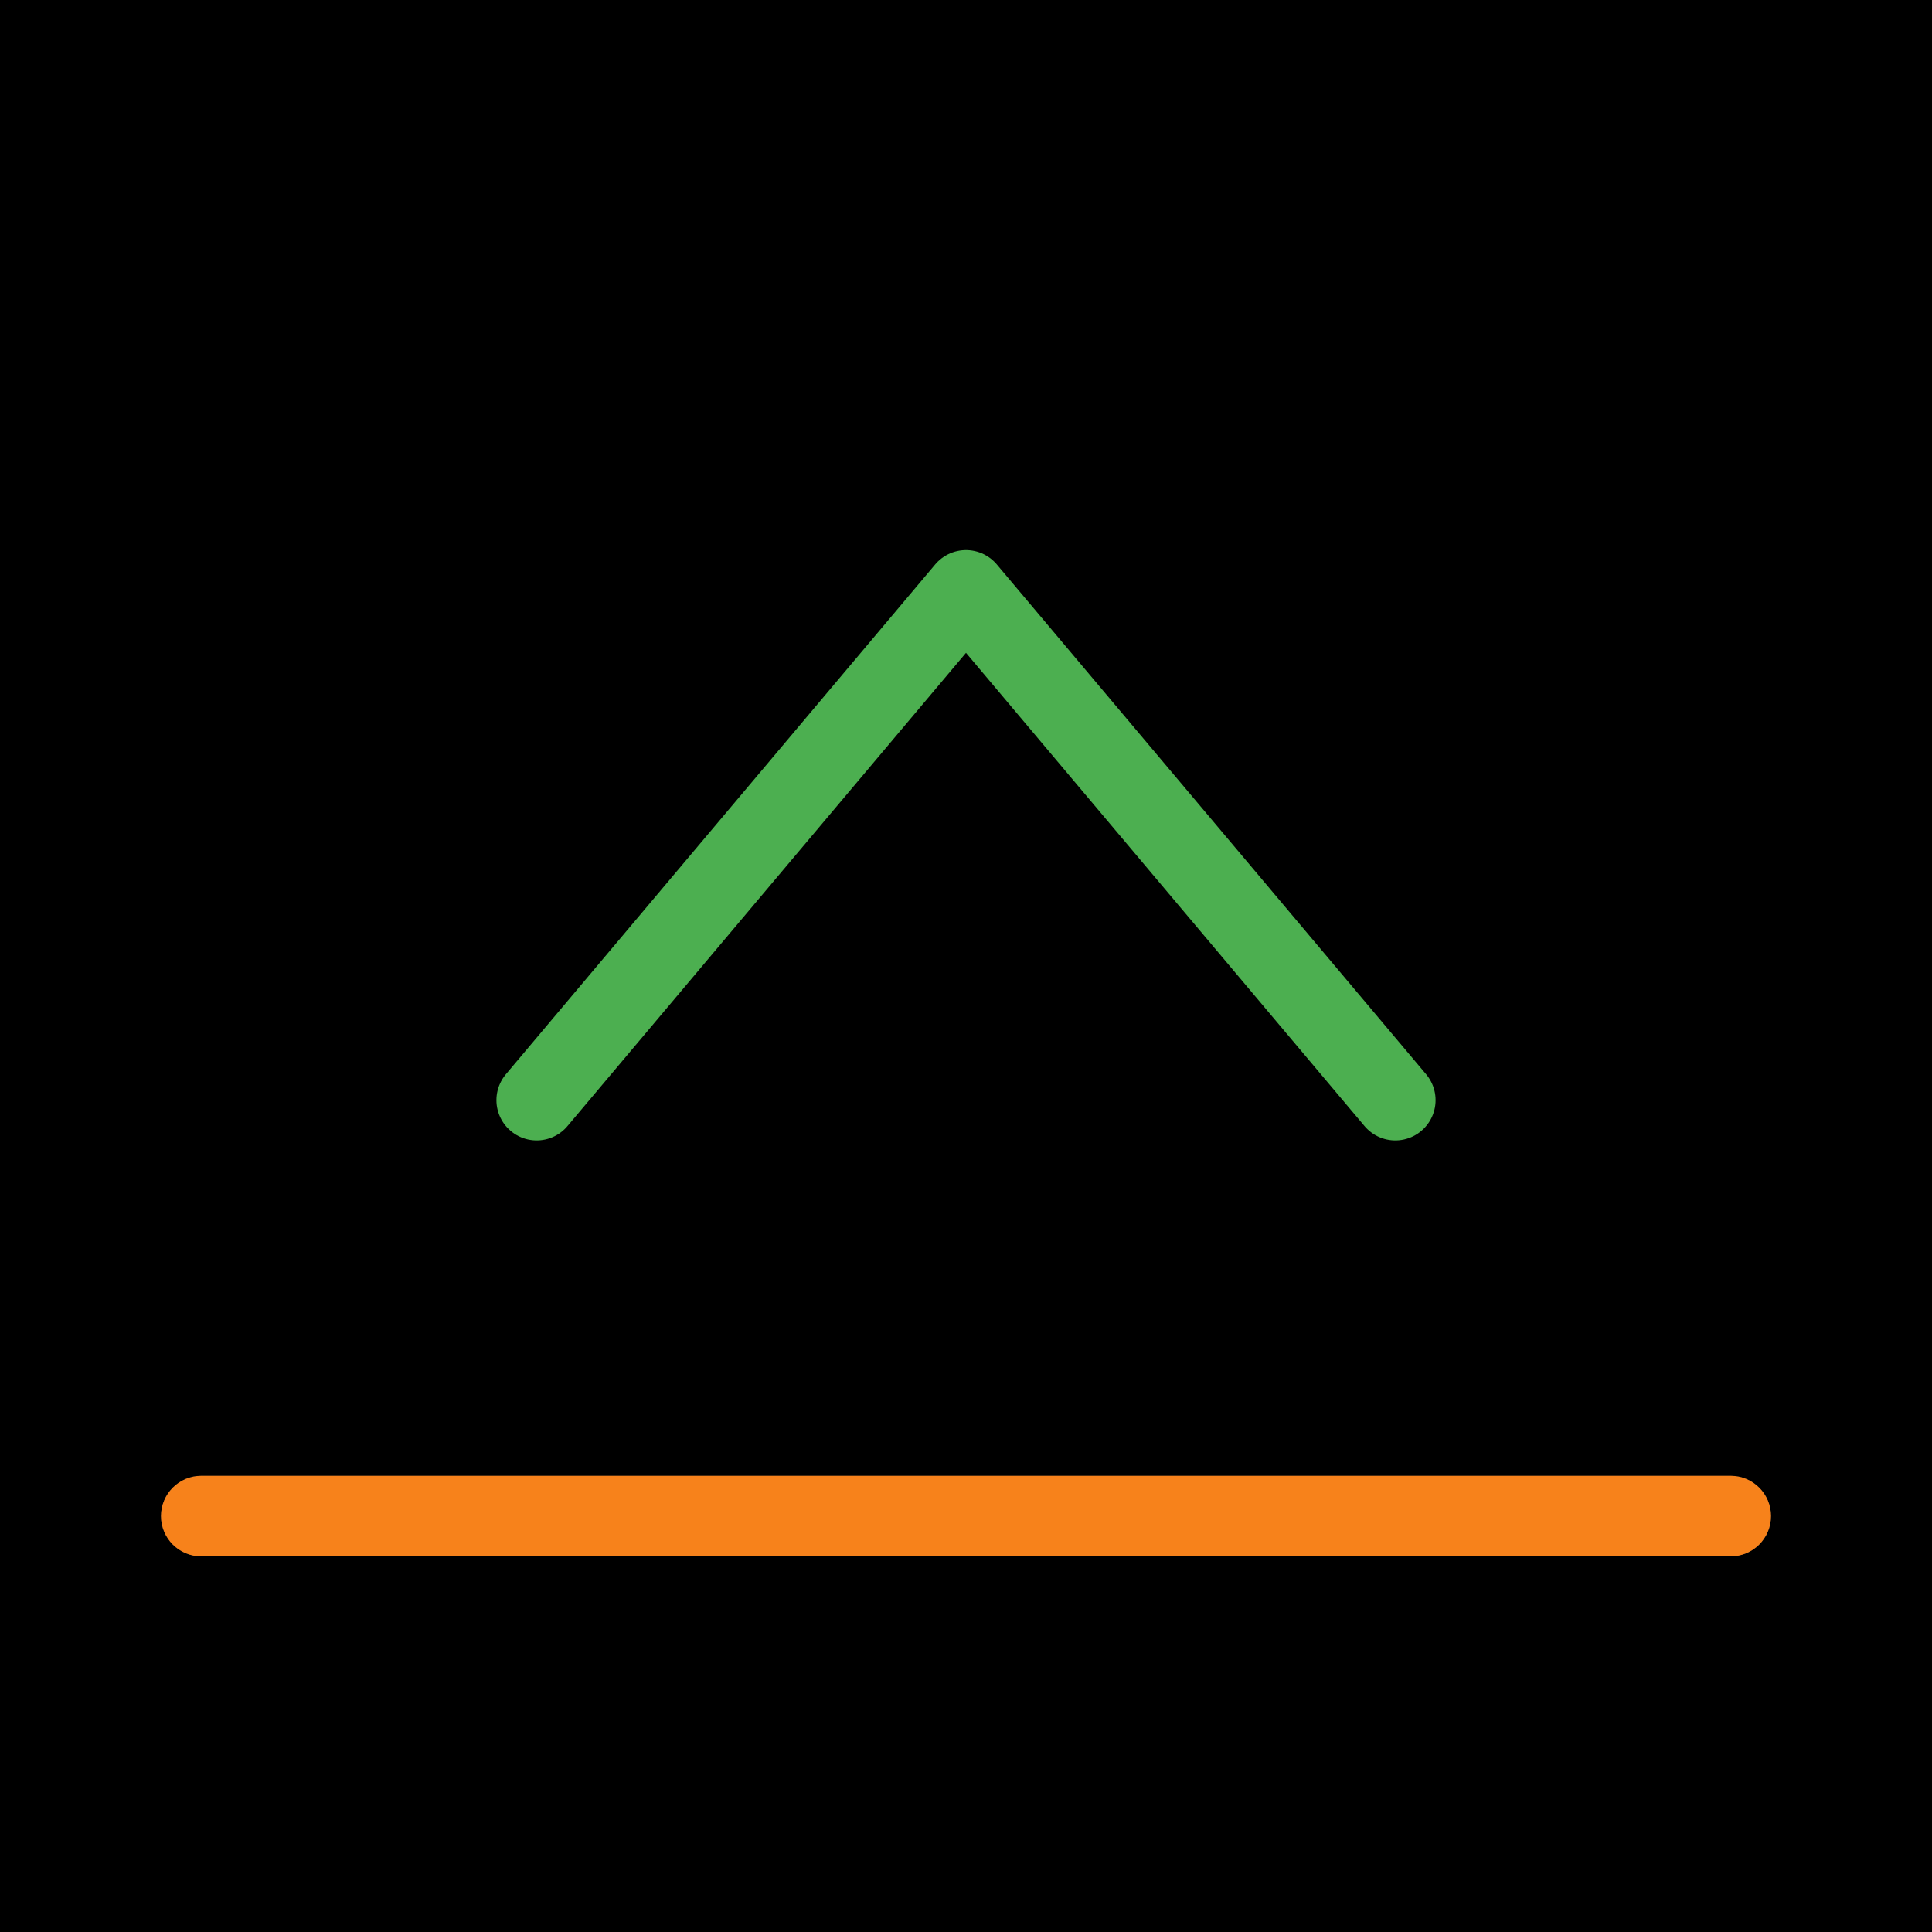
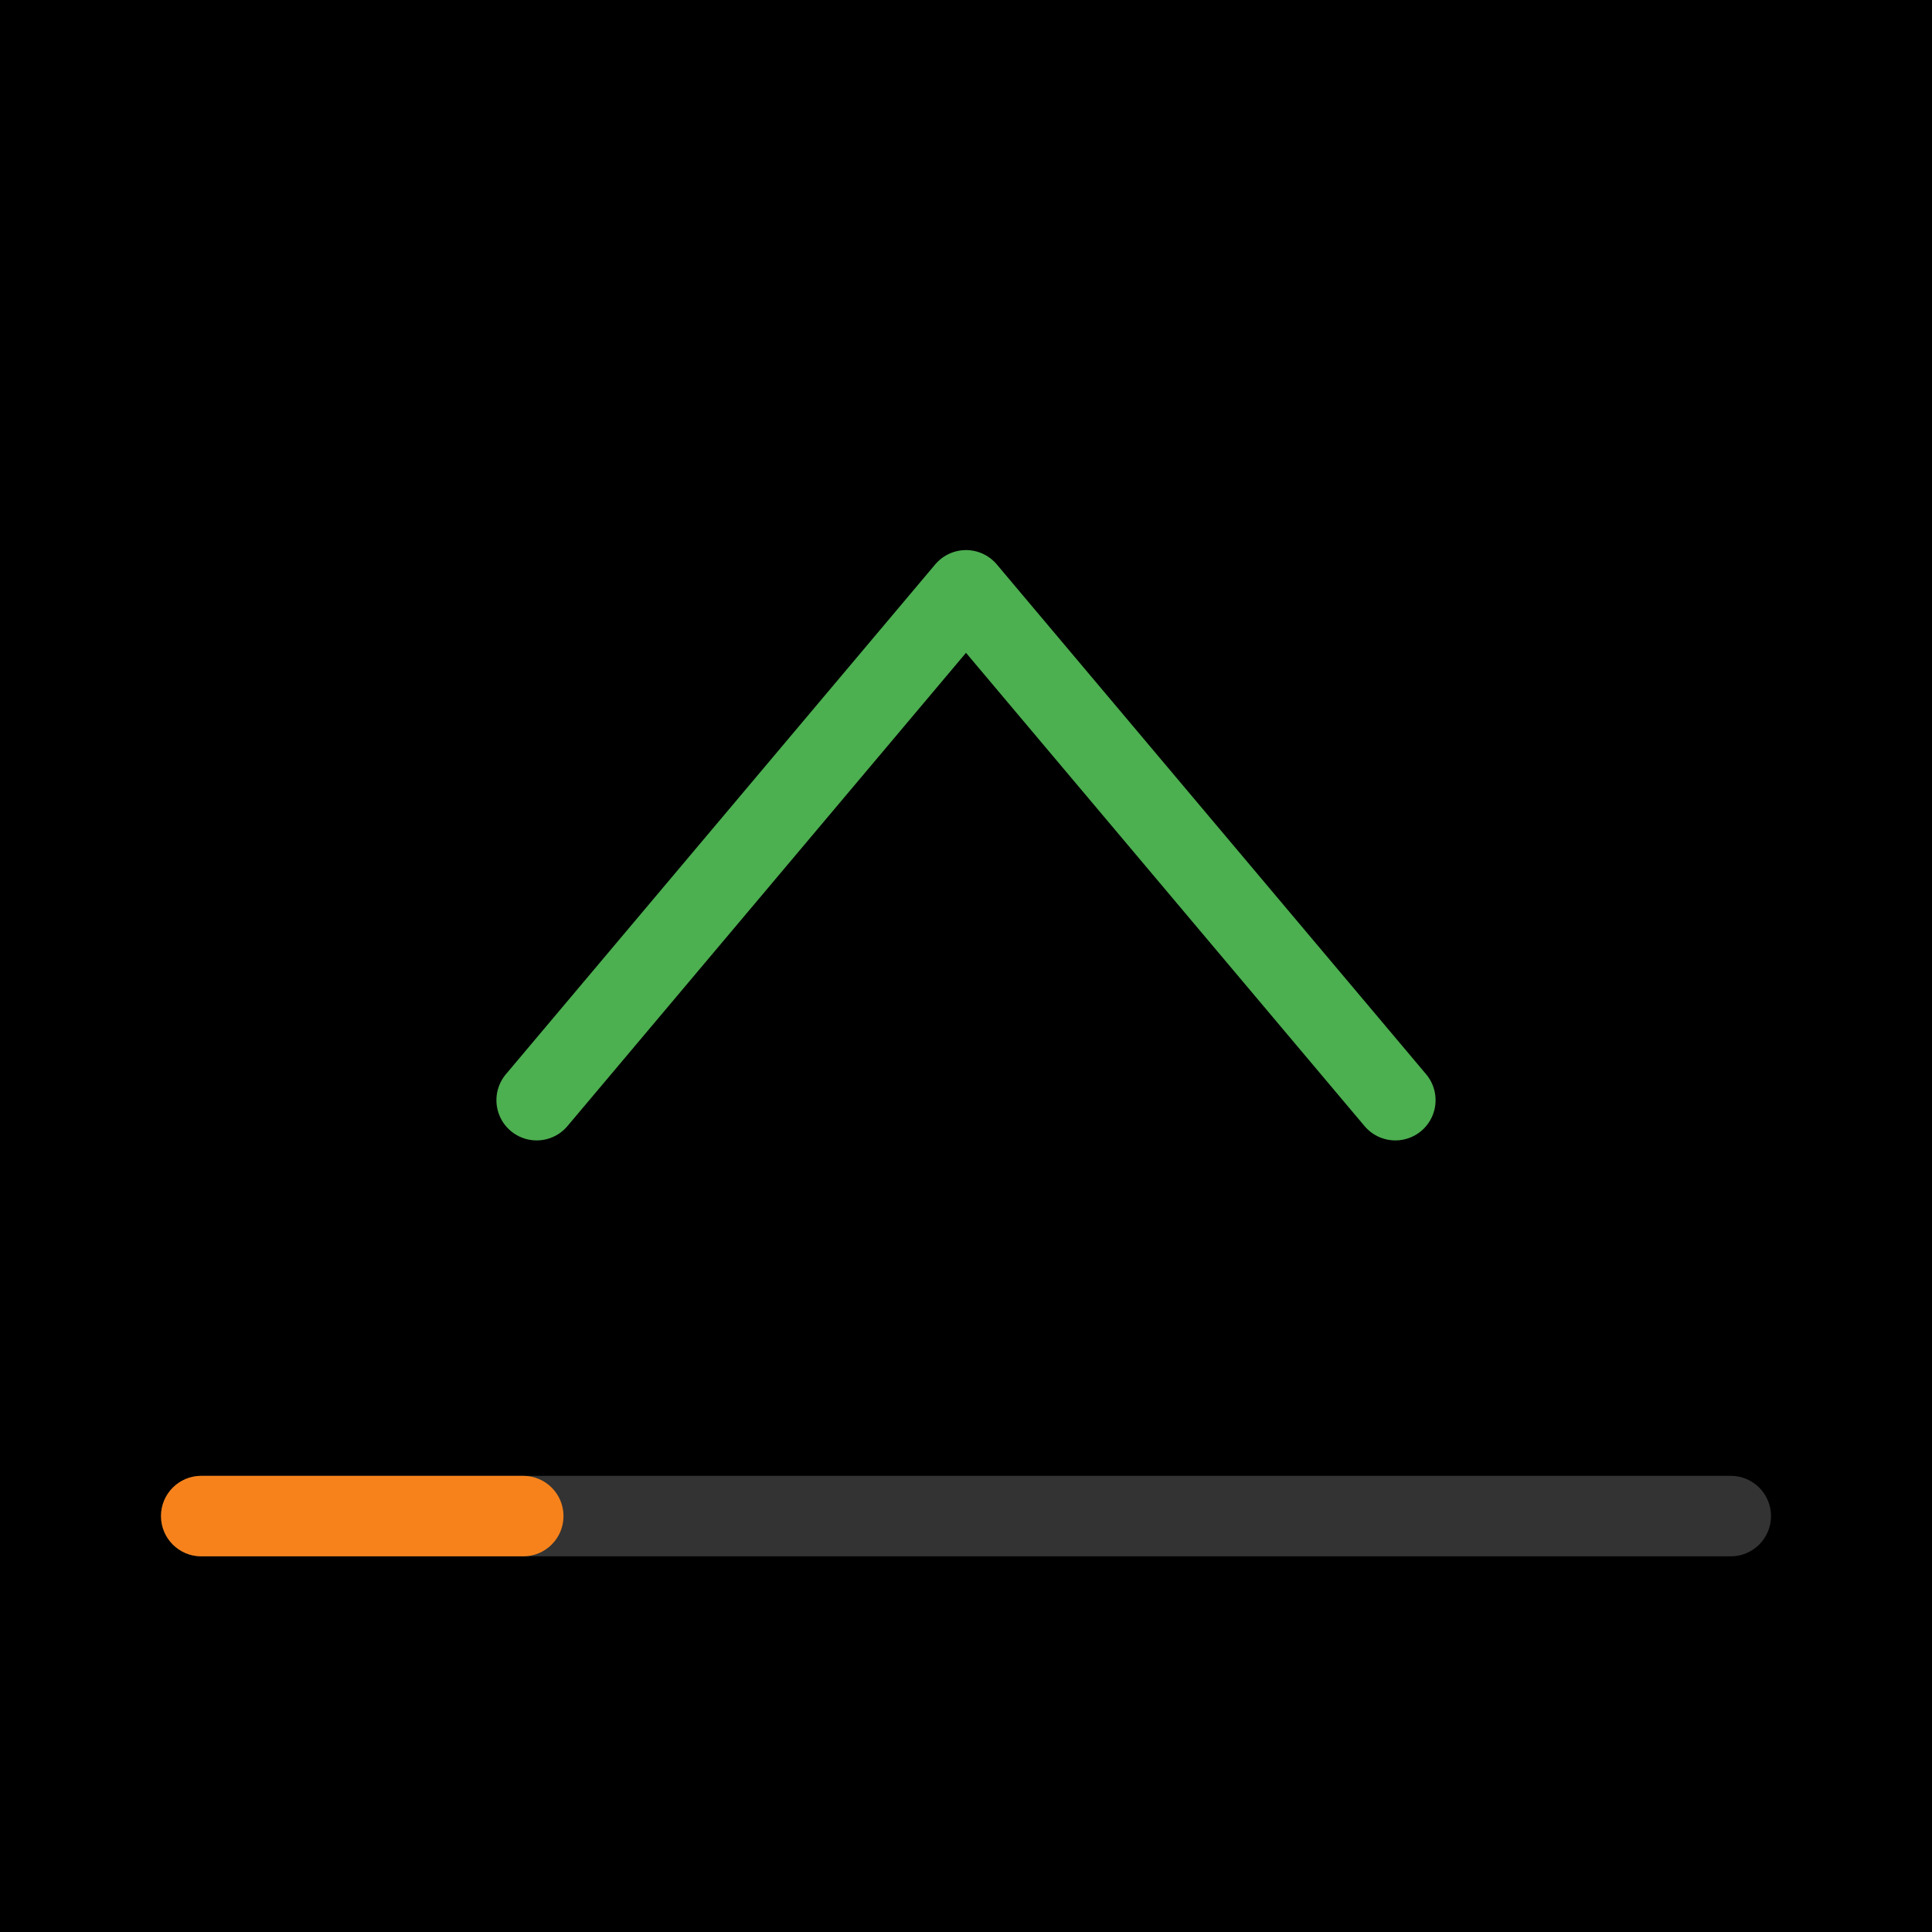
<svg xmlns="http://www.w3.org/2000/svg" width="144" height="144">
  <rect width="144" height="144" fill="#000" />
  <polyline points="40,82 72,44 104,82" fill="none" stroke="#4caf50" stroke-width="6" stroke-linecap="round" stroke-linejoin="round" />
  <rect x="12" y="110" width="120" height="6" rx="3" fill="#333" />
-   <rect x="12" y="110" width="120" height="6" rx="3" fill="#f7821b" />
+   <rect x="12" y="110" width="30" height="6" rx="3" fill="#f7821b" />
</svg>
